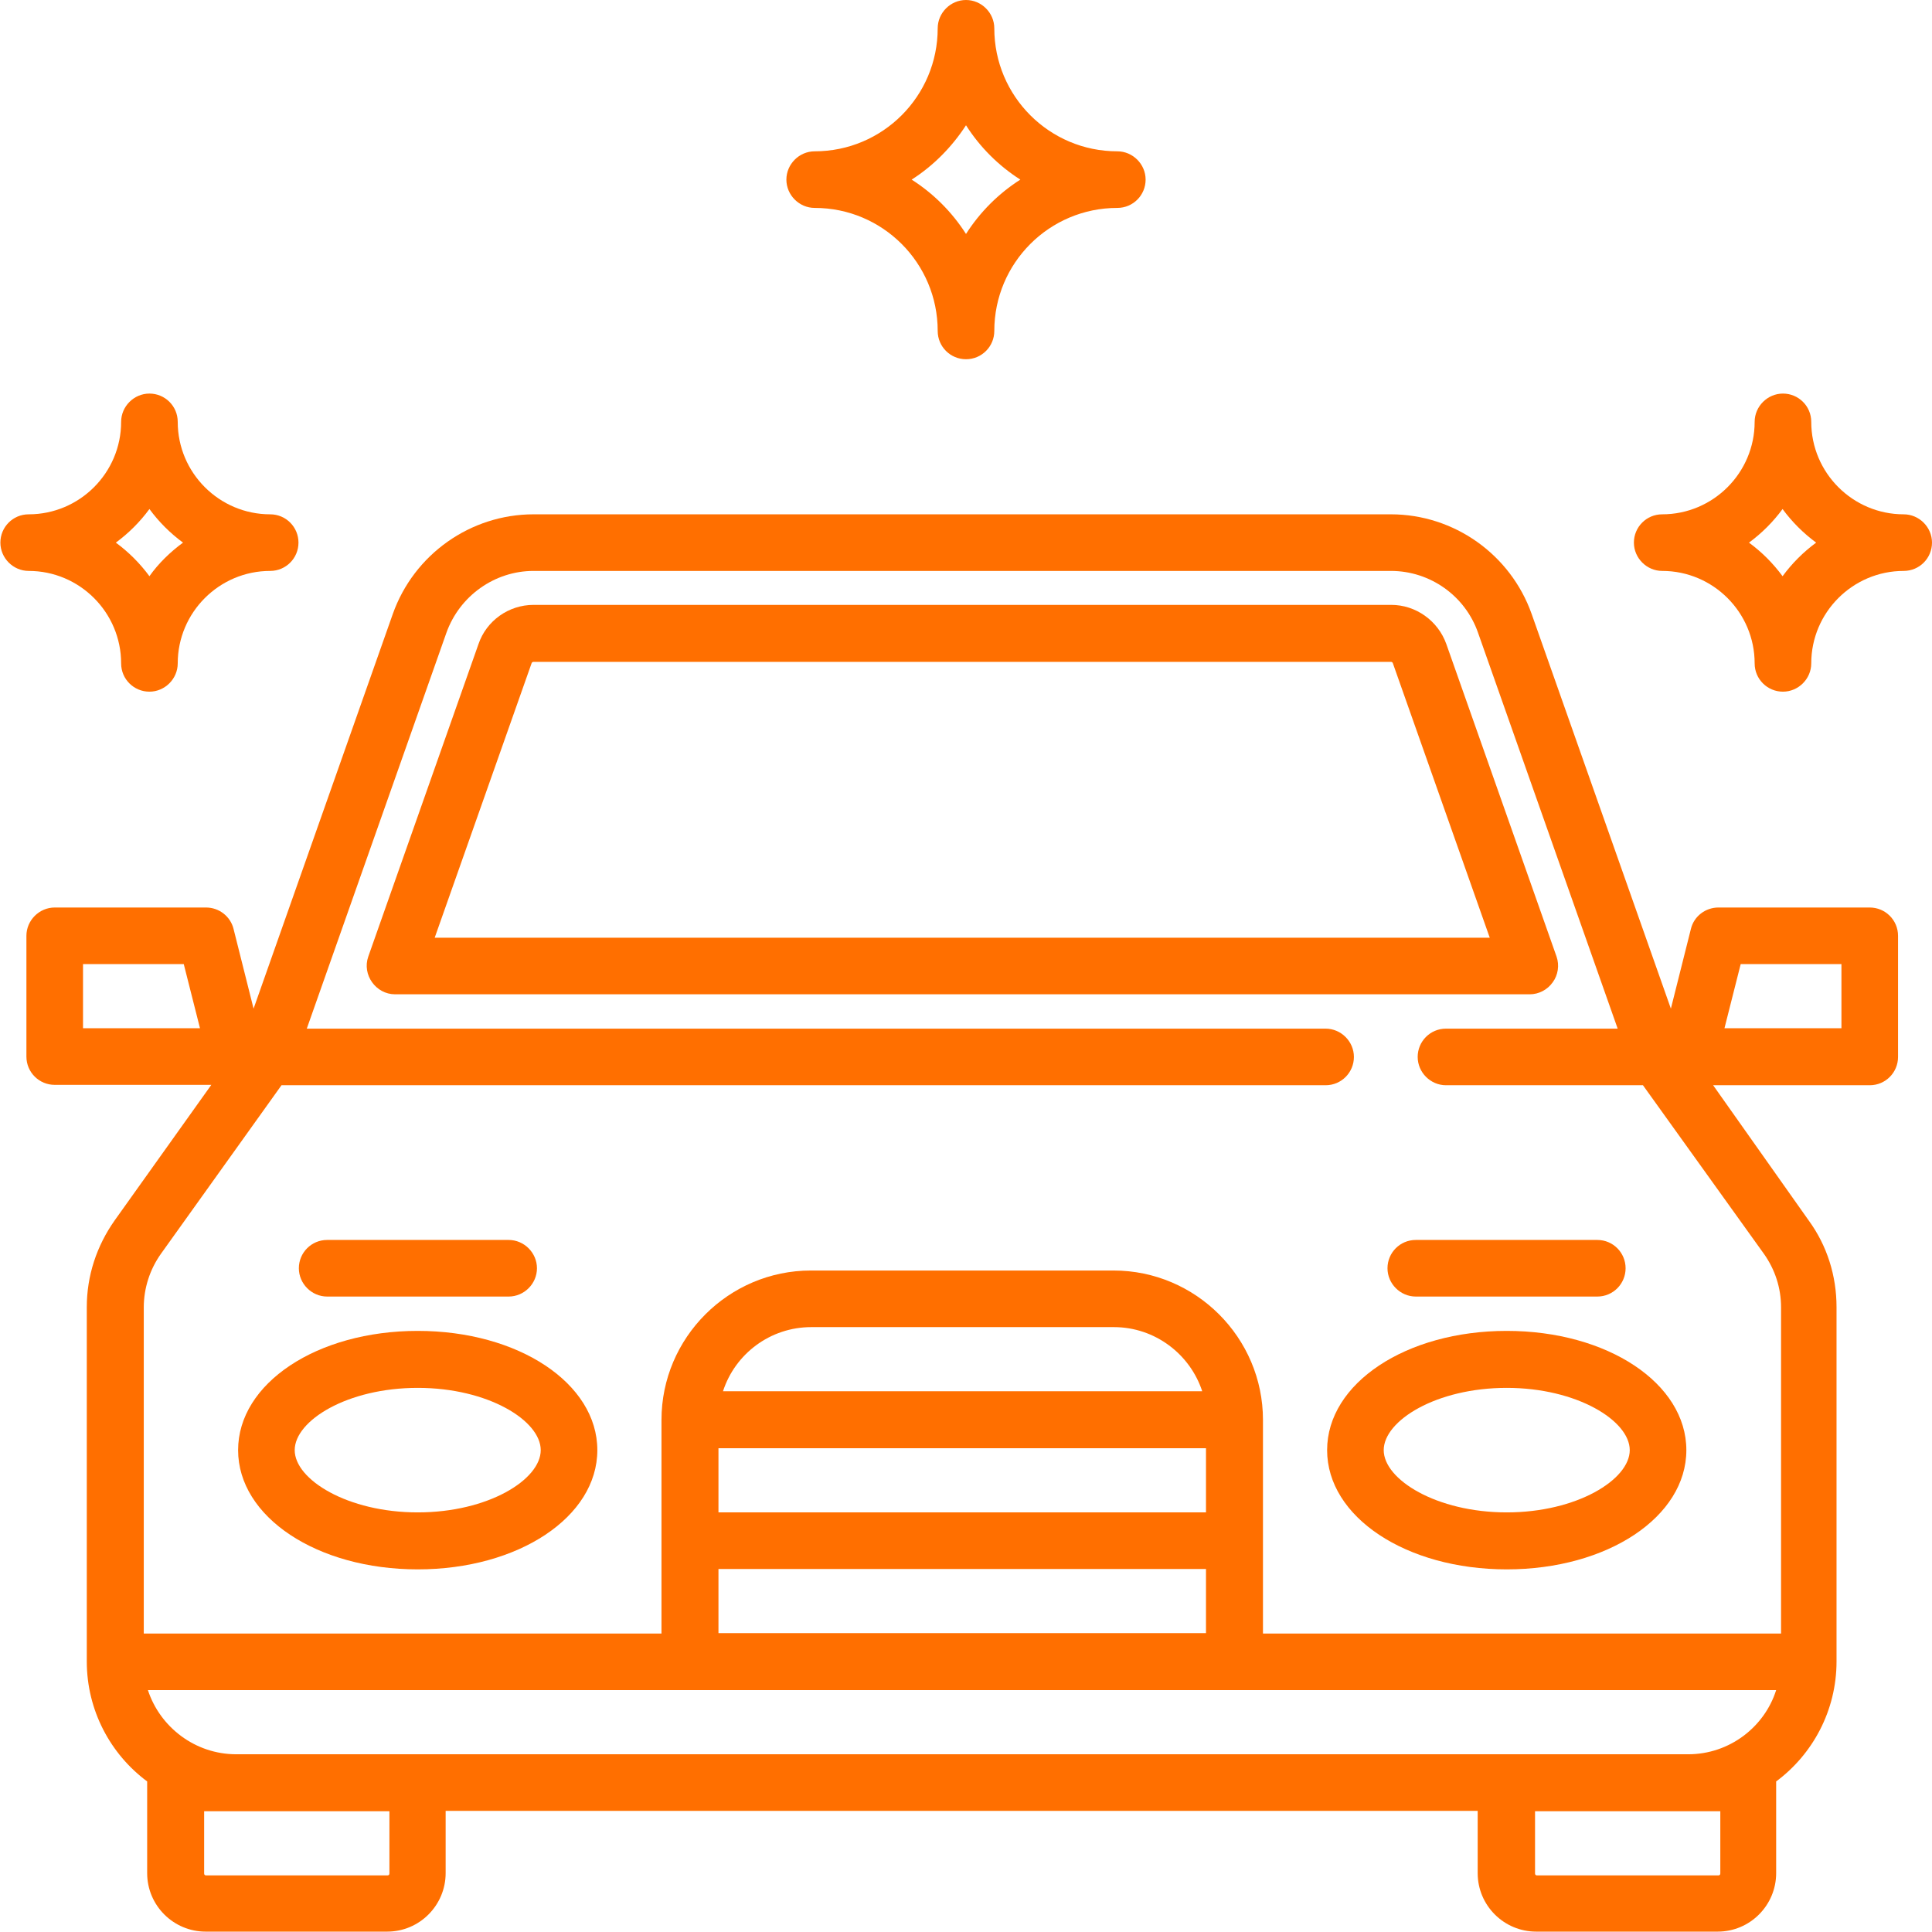
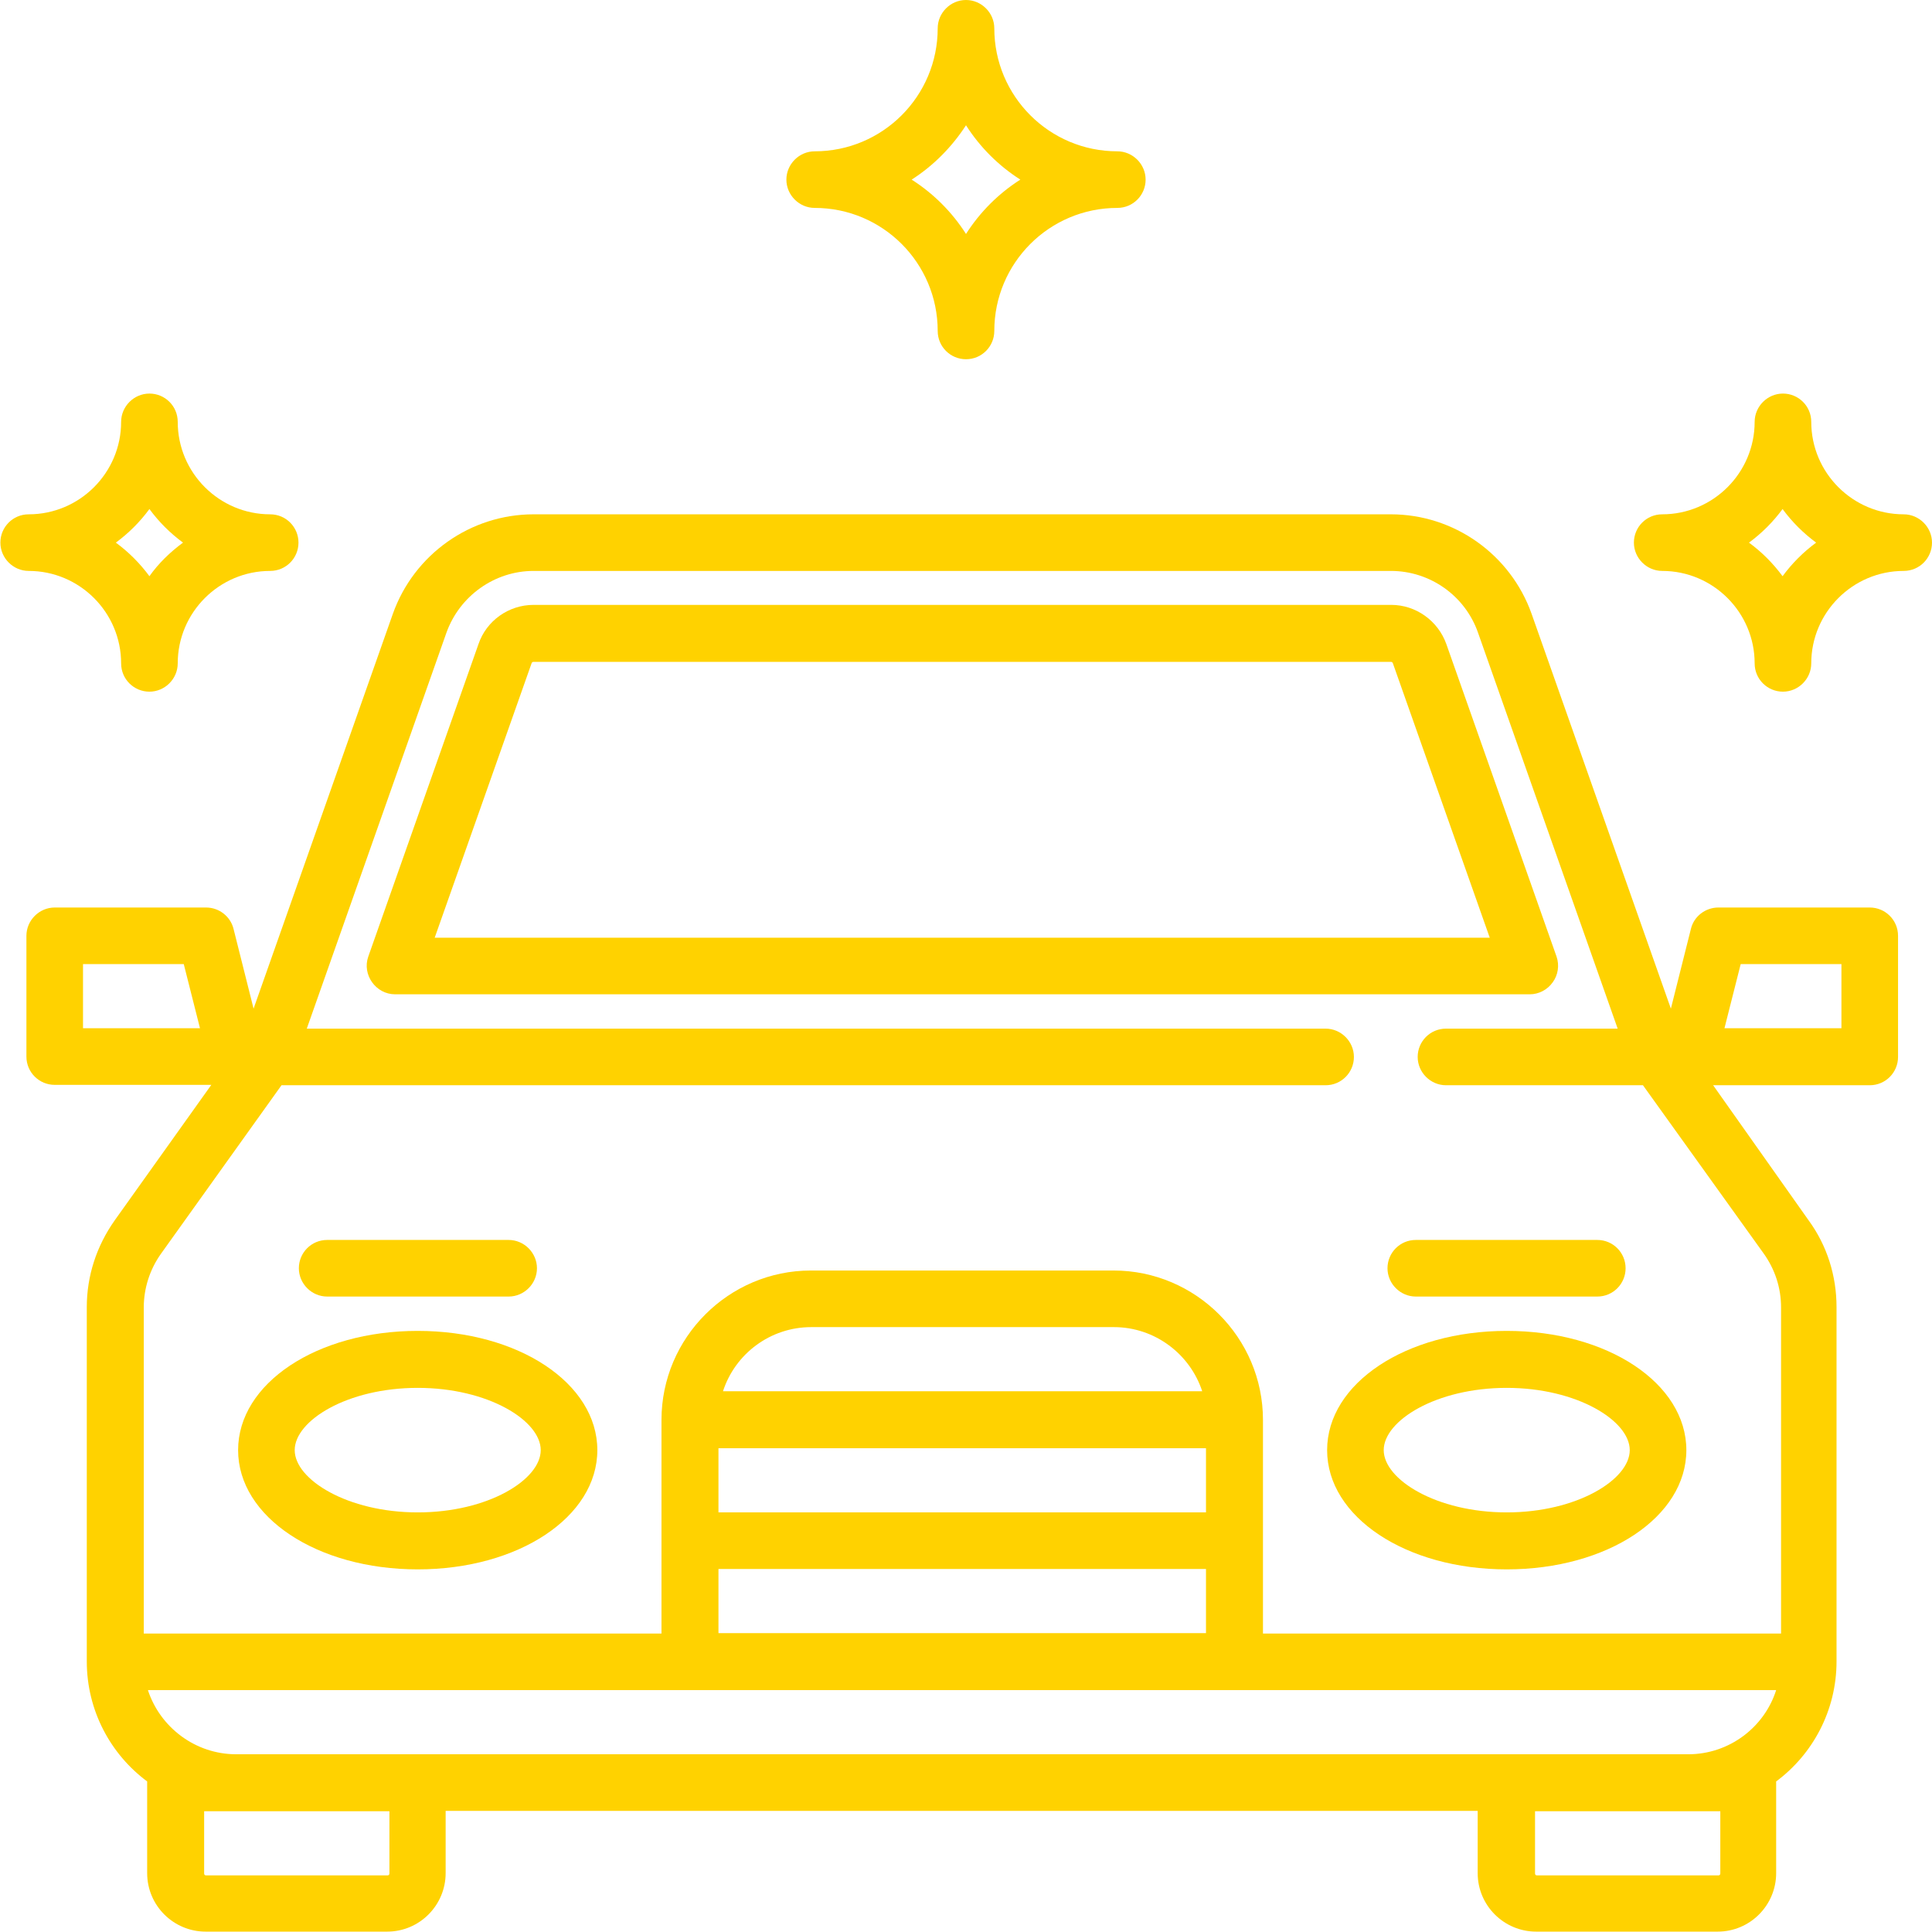
<svg xmlns="http://www.w3.org/2000/svg" version="1.1" id="Layer_1" x="0px" y="0px" viewBox="0 0 512 512" style="enable-background:new 0 0 512 512;" xml:space="preserve">
  <style type="text/css">
- 	.st0{fill:#FF6F00;}
- 	.st1{fill:#FFA253;}
+ 	.st0{fill:#FFD200;}
+ 	.st1{fill:#FF6F00;}
+ 	.st2{fill:#FFA253;}
</style>
  <g>
    <g>
      <path class="st0" d="M504.5,136.3c-13.5,0-24.5-11-24.5-24.5c0-4.2-3.4-7.5-7.5-7.5s-7.5,3.4-7.5,7.5c0,13.5-11,24.5-24.5,24.5    c-4.2,0-7.5,3.4-7.5,7.5s3.4,7.5,7.5,7.5c13.5,0,24.5,11,24.5,24.5c0,4.2,3.4,7.5,7.5,7.5s7.5-3.4,7.5-7.5    c0-13.5,11-24.5,24.5-24.5c4.2,0,7.5-3.4,7.5-7.5S508.6,136.3,504.5,136.3z M472.4,152.7c-2.5-3.4-5.5-6.4-8.9-8.9    c3.4-2.5,6.4-5.5,8.9-8.9c2.5,3.4,5.5,6.4,8.9,8.9C477.9,146.3,474.9,149.3,472.4,152.7z" />
    </g>
  </g>
  <g>
    <g>
      <path class="st0" d="M71.6,136.3c-13.5,0-24.5-11-24.5-24.5c0-4.2-3.4-7.5-7.5-7.5s-7.5,3.4-7.5,7.5c0,13.5-11,24.5-24.5,24.5    c-4.2,0-7.5,3.4-7.5,7.5s3.4,7.5,7.5,7.5c13.5,0,24.5,11,24.5,24.5c0,4.2,3.4,7.5,7.5,7.5s7.5-3.4,7.5-7.5    c0-13.5,11-24.5,24.5-24.5c4.2,0,7.5-3.4,7.5-7.5S75.8,136.3,71.6,136.3z M39.6,152.7c-2.5-3.4-5.5-6.4-8.9-8.9    c3.4-2.5,6.4-5.5,8.9-8.9c2.5,3.4,5.5,6.4,8.9,8.9C45.1,146.3,42,149.3,39.6,152.7z" />
    </g>
  </g>
  <g>
    <g>
-       <path class="st0" d="M296.1,40.1c-18,0-32.6-14.6-32.6-32.6c0-4.1-3.4-7.5-7.5-7.5c-4.1,0-7.5,3.4-7.5,7.5    c0,18-14.6,32.6-32.6,32.6c-4.1,0-7.5,3.4-7.5,7.5s3.4,7.5,7.5,7.5c18,0,32.6,14.6,32.6,32.6c0,4.2,3.4,7.5,7.5,7.5    c4.2,0,7.5-3.4,7.5-7.5c0-18,14.6-32.6,32.6-32.6c4.2,0,7.5-3.4,7.5-7.5S300.2,40.1,296.1,40.1z M256,62    c-3.7-5.8-8.6-10.7-14.4-14.4c5.8-3.7,10.7-8.7,14.4-14.4c3.7,5.8,8.6,10.7,14.4,14.4C264.6,51.3,259.7,56.2,256,62z" />
+       <path class="st0" d="M296.1,40.1c-18,0-32.6-14.6-32.6-32.6c0-4.1-3.4-7.5-7.5-7.5s-7.5,3.4-7.5,7.5c0,18-14.6,32.6-32.6,32.6    c-4.1,0-7.5,3.4-7.5,7.5s3.4,7.5,7.5,7.5c18,0,32.6,14.6,32.6,32.6c0,4.2,3.4,7.5,7.5,7.5c4.2,0,7.5-3.4,7.5-7.5    c0-18,14.6-32.6,32.6-32.6c4.2,0,7.5-3.4,7.5-7.5S300.2,40.1,296.1,40.1z M256,62c-3.7-5.8-8.6-10.7-14.4-14.4    c5.8-3.7,10.7-8.7,14.4-14.4c3.7,5.8,8.6,10.7,14.4,14.4C264.6,51.3,259.7,56.2,256,62z" />
    </g>
  </g>
  <g>
    <g>
      <path class="st0" d="M412.5,253.5l-29.2-82.8c-2.2-6.2-8.1-10.4-14.6-10.4H141.4c-6.6,0-12.5,4.2-14.6,10.4l-29.2,82.8    c-1.7,4.8,2,10,7.1,10h300.7c2.4,0,4.7-1.2,6.1-3.2C412.9,258.4,413.3,255.8,412.5,253.5z M115.2,248.5l25.7-72.8    c0.1-0.2,0.3-0.3,0.5-0.3h227.2c0.2,0,0.4,0.1,0.5,0.3l25.7,72.8H115.2z" />
    </g>
  </g>
  <g>
    <g>
      <path class="st0" d="M399.3,352.7c-26.7,0-47.6,13.9-47.6,31.6s20.9,31.6,47.6,31.6s47.6-13.9,47.6-31.6S426,352.7,399.3,352.7z     M399.3,400.8c-18.6,0-32.6-8.7-32.6-16.5s13.9-16.5,32.6-16.5c18.6,0,32.6,8.7,32.6,16.5S417.9,400.8,399.3,400.8z" />
    </g>
  </g>
  <g>
    <g>
      <path class="st0" d="M110.7,352.7c-26.7,0-47.6,13.9-47.6,31.6s20.9,31.6,47.6,31.6s47.6-13.9,47.6-31.6S137.4,352.7,110.7,352.7z     M110.7,400.8c-18.6,0-32.6-8.7-32.6-16.5s13.9-16.5,32.6-16.5s32.6,8.7,32.6,16.5S129.4,400.8,110.7,400.8z" />
    </g>
  </g>
  <g>
    <g>
-       <path class="st0" d="M495.5,240.5h-40.1c-3.4,0-6.5,2.3-7.3,5.7l-5.3,21.1l-36.9-104.6c-5.6-15.8-20.6-26.4-37.3-26.4H141.4    c-16.7,0-31.7,10.6-37.3,26.4L67.2,267.3l-5.3-21.1c-0.8-3.3-3.8-5.7-7.3-5.7H14.5c-4.1,0-7.5,3.4-7.5,7.5V280    c0,4.2,3.4,7.5,7.5,7.5H56l-25.6,35.9c-4.8,6.8-7.4,14.7-7.4,23v93.9c0,13,6.3,24.6,16,31.8c0,0.1,0,0.2,0,0.3v24    c0,8.6,7,15.5,15.5,15.5h48.1c8.6,0,15.5-7,15.5-15.5v-16.5h273.5v16.5c0,8.6,7,15.5,15.5,15.5h48.1c8.6,0,15.5-7,15.5-15.5v-24    c0-0.1,0-0.2,0-0.3c9.7-7.2,16-18.8,16-31.8v-93.9c0-8.3-2.5-16.3-7.4-23L454,287.6h41.5c4.2,0,7.5-3.4,7.5-7.5V248    C503,243.8,499.6,240.5,495.5,240.5z M22,272.5v-17h26.7l4.3,17H22z M103.2,496.5c0,0.3-0.2,0.5-0.5,0.5H54.6    c-0.3,0-0.5-0.2-0.5-0.5v-16.5h8.5h40.6C103.2,479.9,103.2,496.5,103.2,496.5z M455.9,496.5c0,0.3-0.2,0.5-0.5,0.5h-48.1    c-0.3,0-0.5-0.2-0.5-0.5v-16.5h40.6h8.5V496.5z M447.4,464.9H62.6c-10.9,0-20.2-7.2-23.4-17h431.5    C467.6,457.7,458.3,464.9,447.4,464.9z M319.6,383.8v17H190.4v-17H319.6z M191.6,368.7c3.2-9.9,12.5-17,23.4-17h80.2    c10.9,0,20.2,7.2,23.4,17H191.6z M319.6,415.8v17H190.4v-17H319.6z M467.4,332.2c3,4.2,4.6,9.1,4.6,14.3v86.4H334.7v-56.6    c0-21.8-17.8-39.6-39.6-39.6h-80.2c-21.8,0-39.6,17.8-39.6,39.6v56.6H38.1v-86.4c0-5.1,1.6-10.1,4.6-14.3l31.9-44.6h276.7    c4.2,0,7.5-3.4,7.5-7.5s-3.4-7.5-7.5-7.5H81.3l37-104.9c3.5-9.8,12.8-16.4,23.1-16.4h227.2c10.4,0,19.7,6.6,23.1,16.4l37,104.9    h-45.5c-4.2,0-7.5,3.4-7.5,7.5s3.4,7.5,7.5,7.5h52.2L467.4,332.2z M488,272.5h-31l4.3-17H488V272.5z" />
+       <path class="st0" d="M495.5,240.5h-40.1c-3.4,0-6.5,2.3-7.3,5.7l-5.3,21.1l-36.9-104.6c-5.6-15.8-20.6-26.4-37.3-26.4H141.4    c-16.7,0-31.7,10.6-37.3,26.4L67.2,267.3l-5.3-21.1c-0.8-3.3-3.8-5.7-7.3-5.7H14.5c-4.1,0-7.5,3.4-7.5,7.5v32    c0,4.2,3.4,7.5,7.5,7.5H56l-25.6,35.9c-4.8,6.8-7.4,14.7-7.4,23v93.9c0,13,6.3,24.6,16,31.8c0,0.1,0,0.2,0,0.3v24    c0,8.6,7,15.5,15.5,15.5h48.1c8.6,0,15.5-7,15.5-15.5v-16.5h273.5v16.5c0,8.6,7,15.5,15.5,15.5h48.1c8.6,0,15.5-7,15.5-15.5v-24    c0-0.1,0-0.2,0-0.3c9.7-7.2,16-18.8,16-31.8v-93.9c0-8.3-2.5-16.3-7.4-23L454,287.6h41.5c4.2,0,7.5-3.4,7.5-7.5V248    C503,243.8,499.6,240.5,495.5,240.5z M22,272.5v-17h26.7l4.3,17H22z M103.2,496.5c0,0.3-0.2,0.5-0.5,0.5H54.6    c-0.3,0-0.5-0.2-0.5-0.5V480h8.5h40.6C103.2,479.9,103.2,496.5,103.2,496.5z M455.9,496.5c0,0.3-0.2,0.5-0.5,0.5h-48.1    c-0.3,0-0.5-0.2-0.5-0.5V480h40.6h8.5V496.5z M447.4,464.9H62.6c-10.9,0-20.2-7.2-23.4-17h431.5    C467.6,457.7,458.3,464.9,447.4,464.9z M319.6,383.8v17H190.4v-17H319.6z M191.6,368.7c3.2-9.9,12.5-17,23.4-17h80.2    c10.9,0,20.2,7.2,23.4,17H191.6z M319.6,415.8v17H190.4v-17H319.6z M467.4,332.2c3,4.2,4.6,9.1,4.6,14.3v86.4H334.7v-56.6    c0-21.8-17.8-39.6-39.6-39.6h-80.2c-21.8,0-39.6,17.8-39.6,39.6v56.6H38.1v-86.4c0-5.1,1.6-10.1,4.6-14.3l31.9-44.6h276.7    c4.2,0,7.5-3.4,7.5-7.5s-3.4-7.5-7.5-7.5h-270l37-104.9c3.5-9.8,12.8-16.4,23.1-16.4h227.2c10.4,0,19.7,6.6,23.1,16.4l37,104.9    h-45.5c-4.2,0-7.5,3.4-7.5,7.5s3.4,7.5,7.5,7.5h52.2L467.4,332.2z M488,272.5h-31l4.3-17H488V272.5z" />
    </g>
  </g>
  <g>
    <g>
      <path class="st0" d="M134.8,328.6H86.7c-4.2,0-7.5,3.4-7.5,7.5s3.4,7.5,7.5,7.5h48.1c4.1,0,7.5-3.4,7.5-7.5    S138.9,328.6,134.8,328.6z" />
    </g>
  </g>
  <g>
    <g>
      <path class="st0" d="M423.3,328.6h-48.1c-4.2,0-7.5,3.4-7.5,7.5s3.4,7.5,7.5,7.5h48.1c4.2,0,7.5-3.4,7.5-7.5    S427.5,328.6,423.3,328.6z" />
    </g>
  </g>
-   <rect x="-240" y="7" class="st0" width="150" height="94" />
-   <rect x="-248" y="128" class="st1" width="150" height="94" />
+   <rect x="-240" y="7" class="st1" width="150" height="94" />
+   <rect x="-248" y="128" class="st2" width="150" height="94" />
+   <rect x="-254" y="256.5" class="st0" width="150" height="94" />
</svg>
